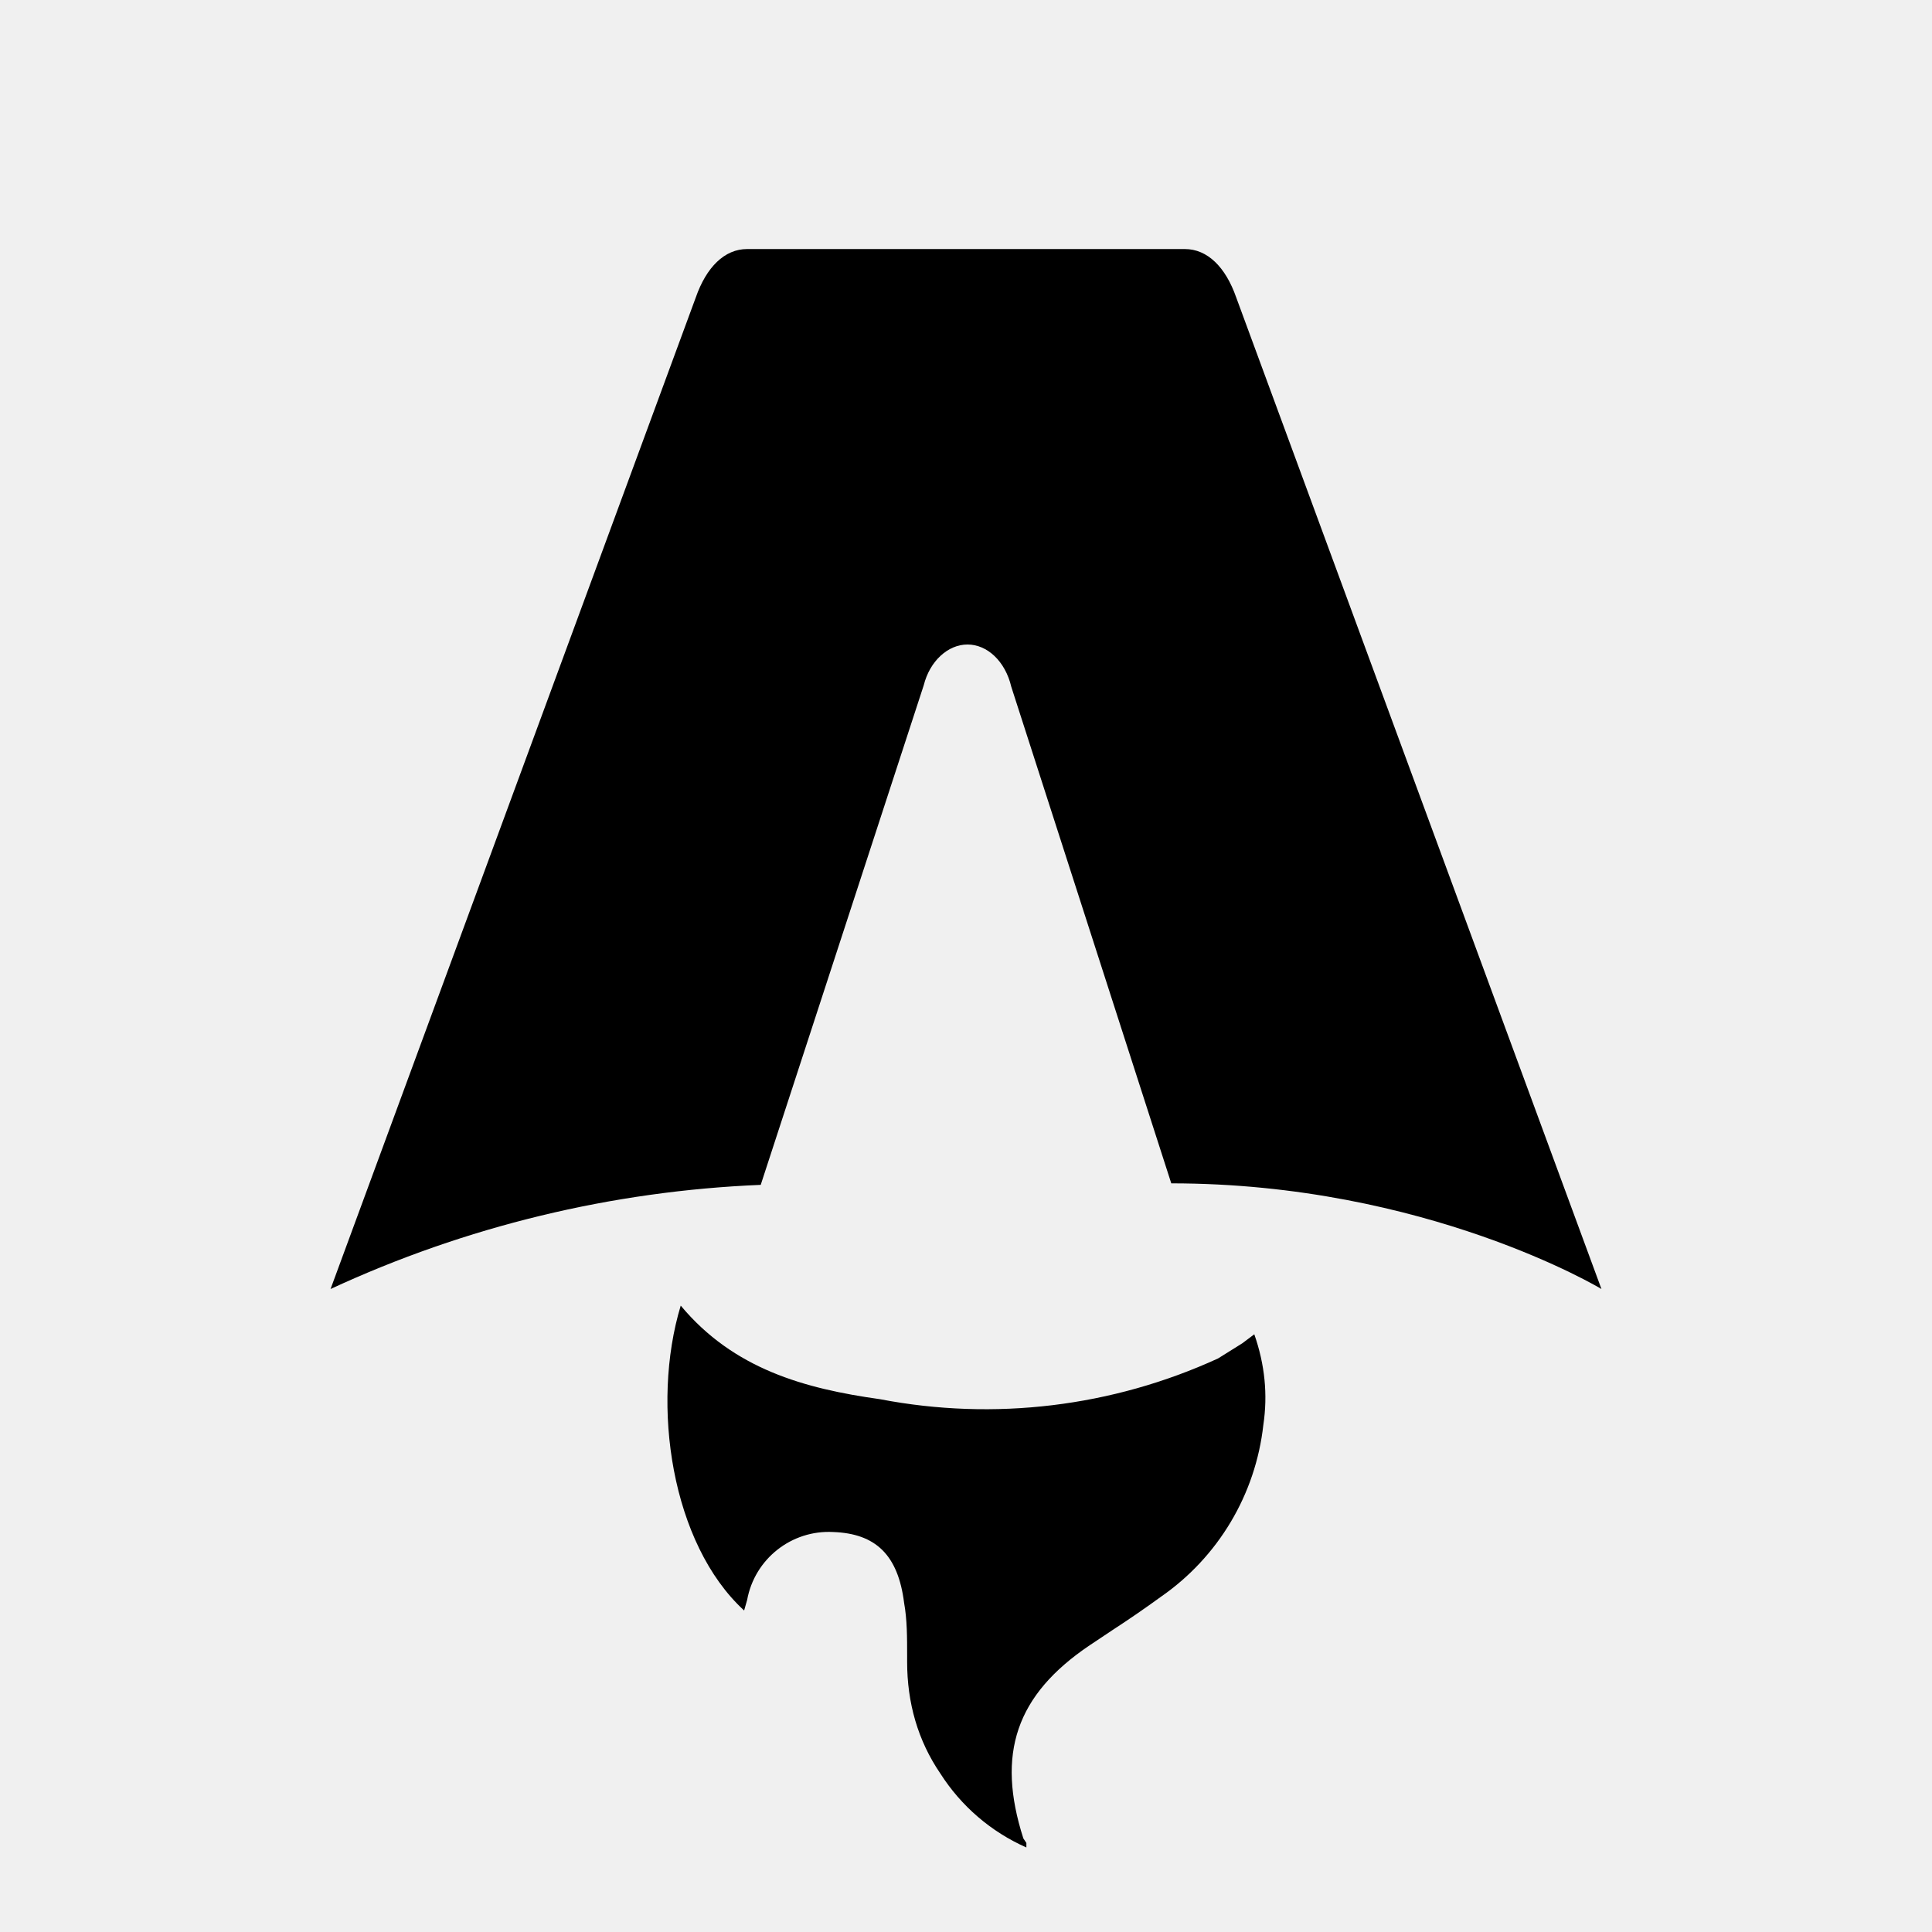
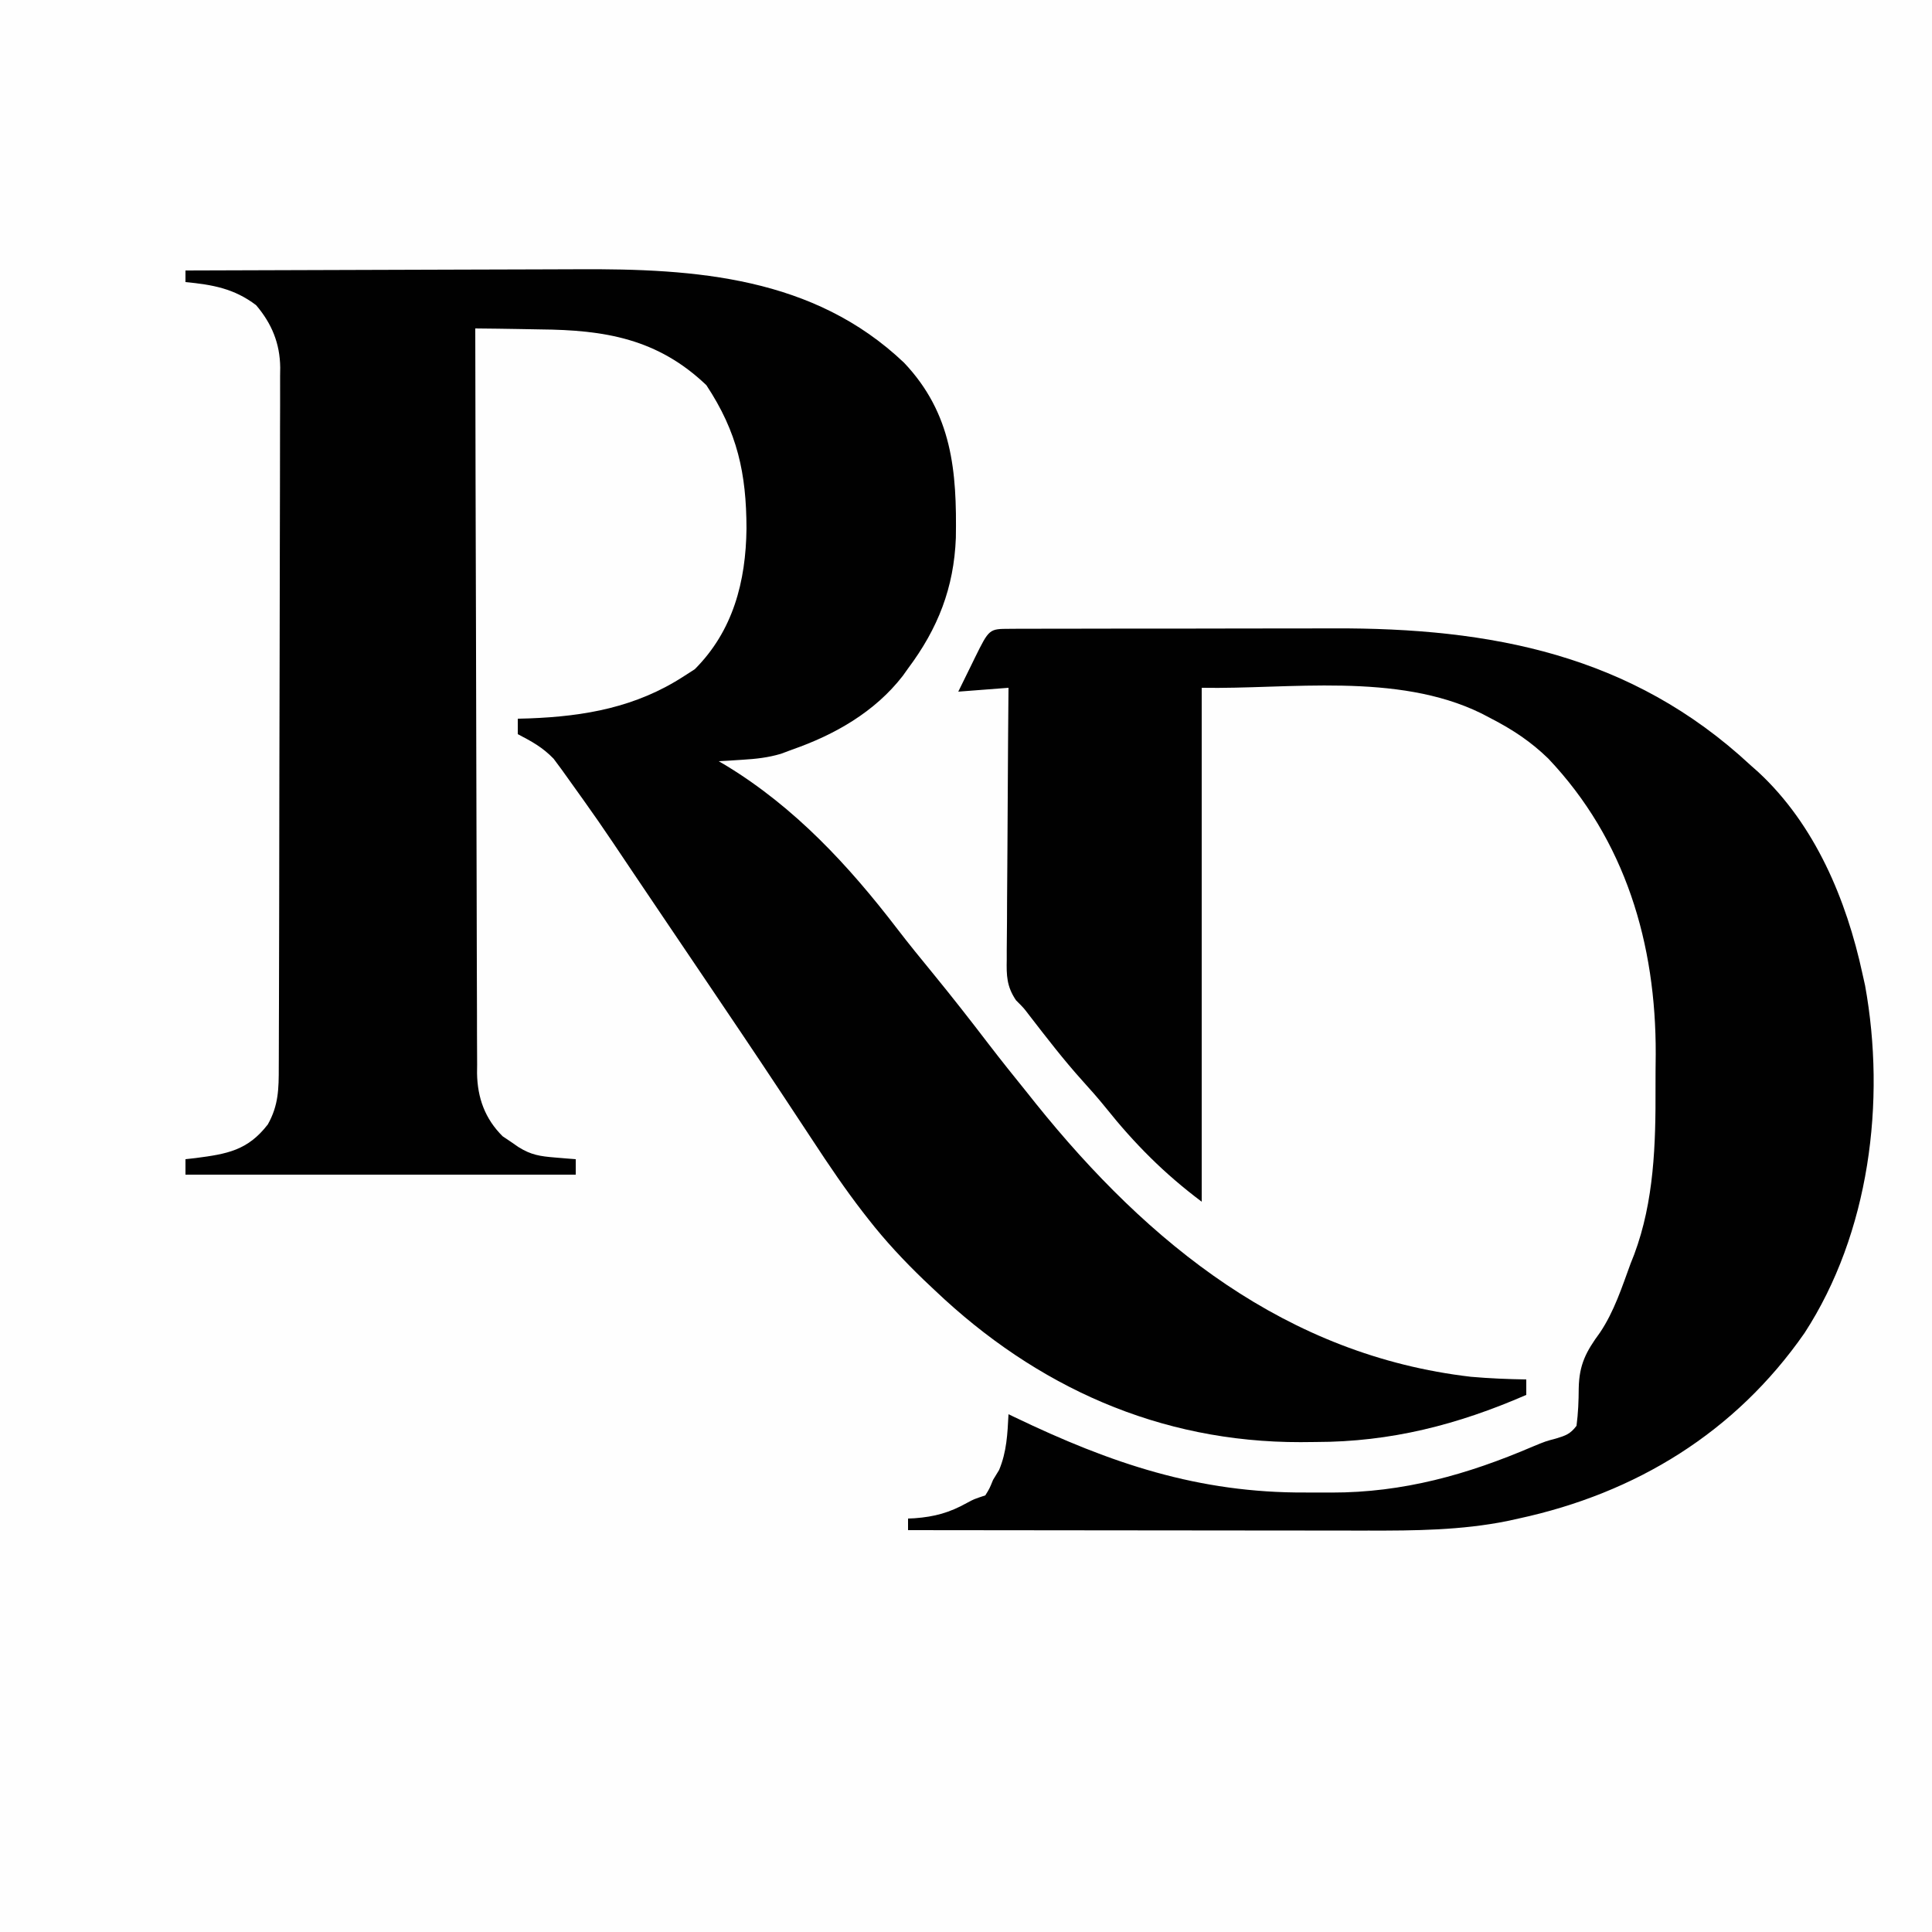
- <svg xmlns="http://www.w3.org/2000/svg" fill="none" viewBox="0 0 128 128">
-   <path d="M50.4 78.5a75.1 75.1 0 0 0-28.5 6.9l24.2-65.7c.7-2 1.9-3.2 3.4-3.2h29c1.5 0 2.7 1.2 3.4 3.2l24.2 65.7s-11.6-7-28.5-7L67 45.5c-.4-1.7-1.6-2.8-2.9-2.8-1.3 0-2.5 1.1-2.9 2.7L50.4 78.5Zm-1.1 28.2Zm-4.2-20.2c-2 6.6-.6 15.8 4.2 20.2a17.5 17.5 0 0 1 .2-.7 5.5 5.5 0 0 1 5.7-4.5c2.8.1 4.3 1.5 4.7 4.7.2 1.1.2 2.3.2 3.5v.4c0 2.7.7 5.2 2.2 7.4a13 13 0 0 0 5.7 4.9v-.3l-.2-.3c-1.8-5.6-.5-9.5 4.4-12.8l1.5-1a73 73 0 0 0 3.2-2.2 16 16 0 0 0 6.8-11.4c.3-2 .1-4-.6-6l-.8.6-1.6 1a37 37 0 0 1-22.4 2.7c-5-.7-9.7-2-13.2-6.2Z" />
-   <style>
-         path { fill: #000; }
-         @media (prefers-color-scheme: dark) {
-             path { fill: #FFF; }
-         }
-     </style>
+ <svg xmlns="http://www.w3.org/2000/svg" version="1.1" width="500" height="500">
+   <path d="M0 0 C165 0 330 0 500 0 C500 165 500 330 500 500 C335 500 170 500 0 500 C0 335 0 170 0 0 Z " fill="#FEFEFE" transform="translate(0,0)" />
+   <path d="M0 0 C16.231 -0.07 32.461 -0.123 48.692 -0.155 C56.23 -0.171 63.768 -0.192 71.306 -0.226 C77.886 -0.256 84.465 -0.276 91.045 -0.282 C94.521 -0.286 97.996 -0.295 101.471 -0.317 C132.11 -0.504 162.6 1.663 185.965 23.867 C198.455 37.041 199.654 52.005 199.375 69.215 C198.877 82.096 194.756 92.642 187 103 C186.551 103.63 186.103 104.261 185.641 104.91 C178.393 114.268 167.996 120.165 157 124 C156.036 124.36 155.072 124.719 154.078 125.09 C150.706 126.087 147.631 126.41 144.125 126.625 C142.396 126.737 142.396 126.737 140.633 126.852 C139.764 126.901 138.895 126.95 138 127 C138.643 127.378 139.286 127.755 139.949 128.145 C157.737 138.98 171.64 153.977 184.219 170.398 C187.251 174.354 190.404 178.207 193.562 182.062 C198.395 187.978 203.099 193.976 207.734 200.047 C211.089 204.42 214.535 208.715 218 213 C218.684 213.86 219.369 214.72 220.074 215.605 C249.248 251.903 284.996 280.776 332.696 286.313 C337.462 286.726 342.218 286.929 347 287 C347 288.32 347 289.64 347 291 C329.228 298.731 311.93 303.178 292.5 303.188 C291.214 303.2 289.927 303.212 288.602 303.225 C252.054 303.28 220.259 288.936 194 264 C192.563 262.643 192.563 262.643 191.098 261.258 C185.943 256.298 181.141 251.165 176.738 245.523 C176.266 244.919 175.793 244.314 175.306 243.692 C170.719 237.752 166.536 231.575 162.426 225.299 C160.088 221.728 157.727 218.172 155.371 214.613 C154.868 213.852 154.364 213.09 153.846 212.306 C147.356 202.495 140.77 192.748 134.188 183 C133.566 182.079 132.944 181.158 132.303 180.209 C129.865 176.6 127.427 172.99 124.988 169.382 C121.967 164.914 118.951 160.443 115.94 155.968 C106.865 142.433 106.865 142.433 97.375 129.188 C96.681 128.253 95.988 127.318 95.273 126.355 C92.433 123.413 89.622 121.881 86 120 C86 118.68 86 117.36 86 116 C86.969 115.974 87.939 115.948 88.938 115.922 C103.404 115.377 116.64 113.027 129 105 C129.928 104.402 130.856 103.804 131.812 103.188 C141.722 93.278 145.04 80.46 145.191 66.811 C145.168 52.515 142.846 41.852 134.812 29.688 C122.187 17.623 108.475 15.396 91.812 15.25 C90.176 15.222 88.54 15.192 86.904 15.16 C82.936 15.087 78.969 15.037 75 15 C75.037 40.808 75.097 66.616 75.184 92.425 C75.224 104.408 75.256 116.391 75.271 128.375 C75.284 138.82 75.311 149.265 75.355 159.71 C75.377 165.24 75.393 170.77 75.392 176.3 C75.391 181.507 75.409 186.714 75.441 191.921 C75.45 193.83 75.451 195.74 75.446 197.649 C75.439 200.261 75.457 202.871 75.481 205.483 C75.469 206.61 75.469 206.61 75.458 207.759 C75.56 214.116 77.51 219.524 82.07 224.059 C82.748 224.514 83.426 224.969 84.125 225.438 C84.808 225.911 85.491 226.384 86.195 226.871 C89.442 228.902 91.808 229.252 95.625 229.562 C96.628 229.646 97.631 229.73 98.664 229.816 C99.435 229.877 100.206 229.938 101 230 C101 231.32 101 232.64 101 234 C67.67 234 34.34 234 0 234 C0 232.68 0 231.36 0 230 C0.869 229.902 1.738 229.804 2.633 229.703 C10.75 228.65 16.113 227.745 21.312 221 C24.094 216.056 24.149 211.766 24.147 206.17 C24.151 205.376 24.155 204.582 24.158 203.764 C24.169 201.1 24.173 198.436 24.177 195.772 C24.183 193.864 24.19 191.955 24.197 190.046 C24.218 183.776 24.228 177.505 24.238 171.234 C24.242 169.075 24.246 166.916 24.251 164.757 C24.27 154.613 24.284 144.469 24.292 134.325 C24.302 122.618 24.328 110.911 24.369 99.203 C24.399 90.153 24.414 81.102 24.417 72.051 C24.419 66.646 24.428 61.242 24.453 55.837 C24.477 50.751 24.481 45.666 24.471 40.58 C24.47 38.716 24.477 36.852 24.49 34.988 C24.508 32.438 24.501 29.888 24.488 27.338 C24.499 26.605 24.51 25.873 24.521 25.118 C24.443 18.853 22.344 13.76 18.281 8.977 C12.598 4.664 7.022 3.679 0 3 C0 2.01 0 1.02 0 0 Z " fill="#010101" transform="translate(48,70)" />
+   <path d="M0 0 C0.902 -0.007 1.804 -0.014 2.733 -0.021 C4.223 -0.018 4.223 -0.018 5.743 -0.014 C7.309 -0.022 7.309 -0.022 8.907 -0.029 C12.385 -0.043 15.862 -0.042 19.34 -0.04 C21.768 -0.044 24.196 -0.048 26.625 -0.053 C31.738 -0.061 36.851 -0.06 41.964 -0.055 C48.45 -0.049 54.936 -0.066 61.422 -0.089 C66.453 -0.104 71.484 -0.105 76.516 -0.102 C78.902 -0.102 81.288 -0.107 83.674 -0.118 C124.612 -0.271 160.939 6.662 191.707 35.261 C192.388 35.864 193.068 36.467 193.77 37.089 C208.434 50.689 216.557 70.056 220.707 89.261 C220.933 90.273 221.158 91.285 221.391 92.327 C226.831 122.304 222.521 156.411 205.707 182.261 C187.82 207.958 162.102 223.7 131.707 230.261 C130.729 230.476 129.75 230.691 128.742 230.913 C116.951 233.285 104.894 233.41 92.909 233.374 C91.609 233.374 90.31 233.375 88.971 233.375 C85.458 233.375 81.944 233.369 78.431 233.362 C74.741 233.356 71.051 233.355 67.36 233.354 C60.395 233.351 53.429 233.343 46.463 233.333 C38.523 233.321 30.583 233.316 22.644 233.311 C6.331 233.301 -9.981 233.283 -26.293 233.261 C-26.293 232.271 -26.293 231.281 -26.293 230.261 C-25.458 230.222 -25.458 230.222 -24.605 230.183 C-19.411 229.797 -15.567 228.744 -11.02 226.198 C-9.293 225.261 -9.293 225.261 -6.293 224.261 C-5.209 222.512 -5.209 222.512 -4.293 220.261 C-3.777 219.415 -3.262 218.569 -2.73 217.698 C-0.749 212.96 -0.556 208.351 -0.293 203.261 C0.476 203.63 0.476 203.63 1.261 204.008 C26.168 215.957 48.807 223.684 76.706 223.521 C78.904 223.511 81.101 223.521 83.299 223.534 C101.847 223.554 118.462 218.89 135.402 211.624 C138.707 210.261 138.707 210.261 141.387 209.554 C143.927 208.781 145.088 208.388 146.707 206.261 C147.139 202.972 147.264 199.832 147.28 196.523 C147.405 190.409 149.158 187.062 152.797 182.108 C156.457 176.652 158.457 170.4 160.707 164.261 C161.015 163.482 161.323 162.704 161.641 161.901 C166.79 148.134 167.218 133.307 167.153 118.796 C167.145 115.895 167.173 112.997 167.205 110.097 C167.313 81.546 159.358 54.626 139.395 33.573 C134.926 29.225 130.229 26.117 124.707 23.261 C123.819 22.797 122.931 22.333 122.016 21.854 C100.165 11.162 72.16 15.684 49.707 15.261 C49.707 59.151 49.707 103.041 49.707 148.261 C40.035 141.007 32.368 133.314 24.848 123.901 C22.909 121.51 20.905 119.223 18.832 116.948 C13.945 111.522 9.508 105.745 5.044 99.971 C3.655 98.133 3.655 98.133 1.652 96.137 C-0.778 92.544 -0.832 89.717 -0.747 85.533 C-0.748 84.771 -0.748 84.01 -0.749 83.225 C-0.746 80.72 -0.715 78.215 -0.684 75.71 C-0.676 73.968 -0.67 72.227 -0.666 70.485 C-0.651 65.91 -0.612 61.335 -0.568 56.76 C-0.527 52.087 -0.508 47.415 -0.488 42.743 C-0.445 33.582 -0.377 24.421 -0.293 15.261 C-6.728 15.756 -6.728 15.756 -13.293 16.261 C-12.173 13.967 -11.047 11.675 -9.918 9.386 C-9.601 8.735 -9.284 8.084 -8.957 7.413 C-5.296 0.014 -5.296 0.014 0 0 Z " fill="#010101" transform="translate(261.293,162.7393)" />
</svg>
